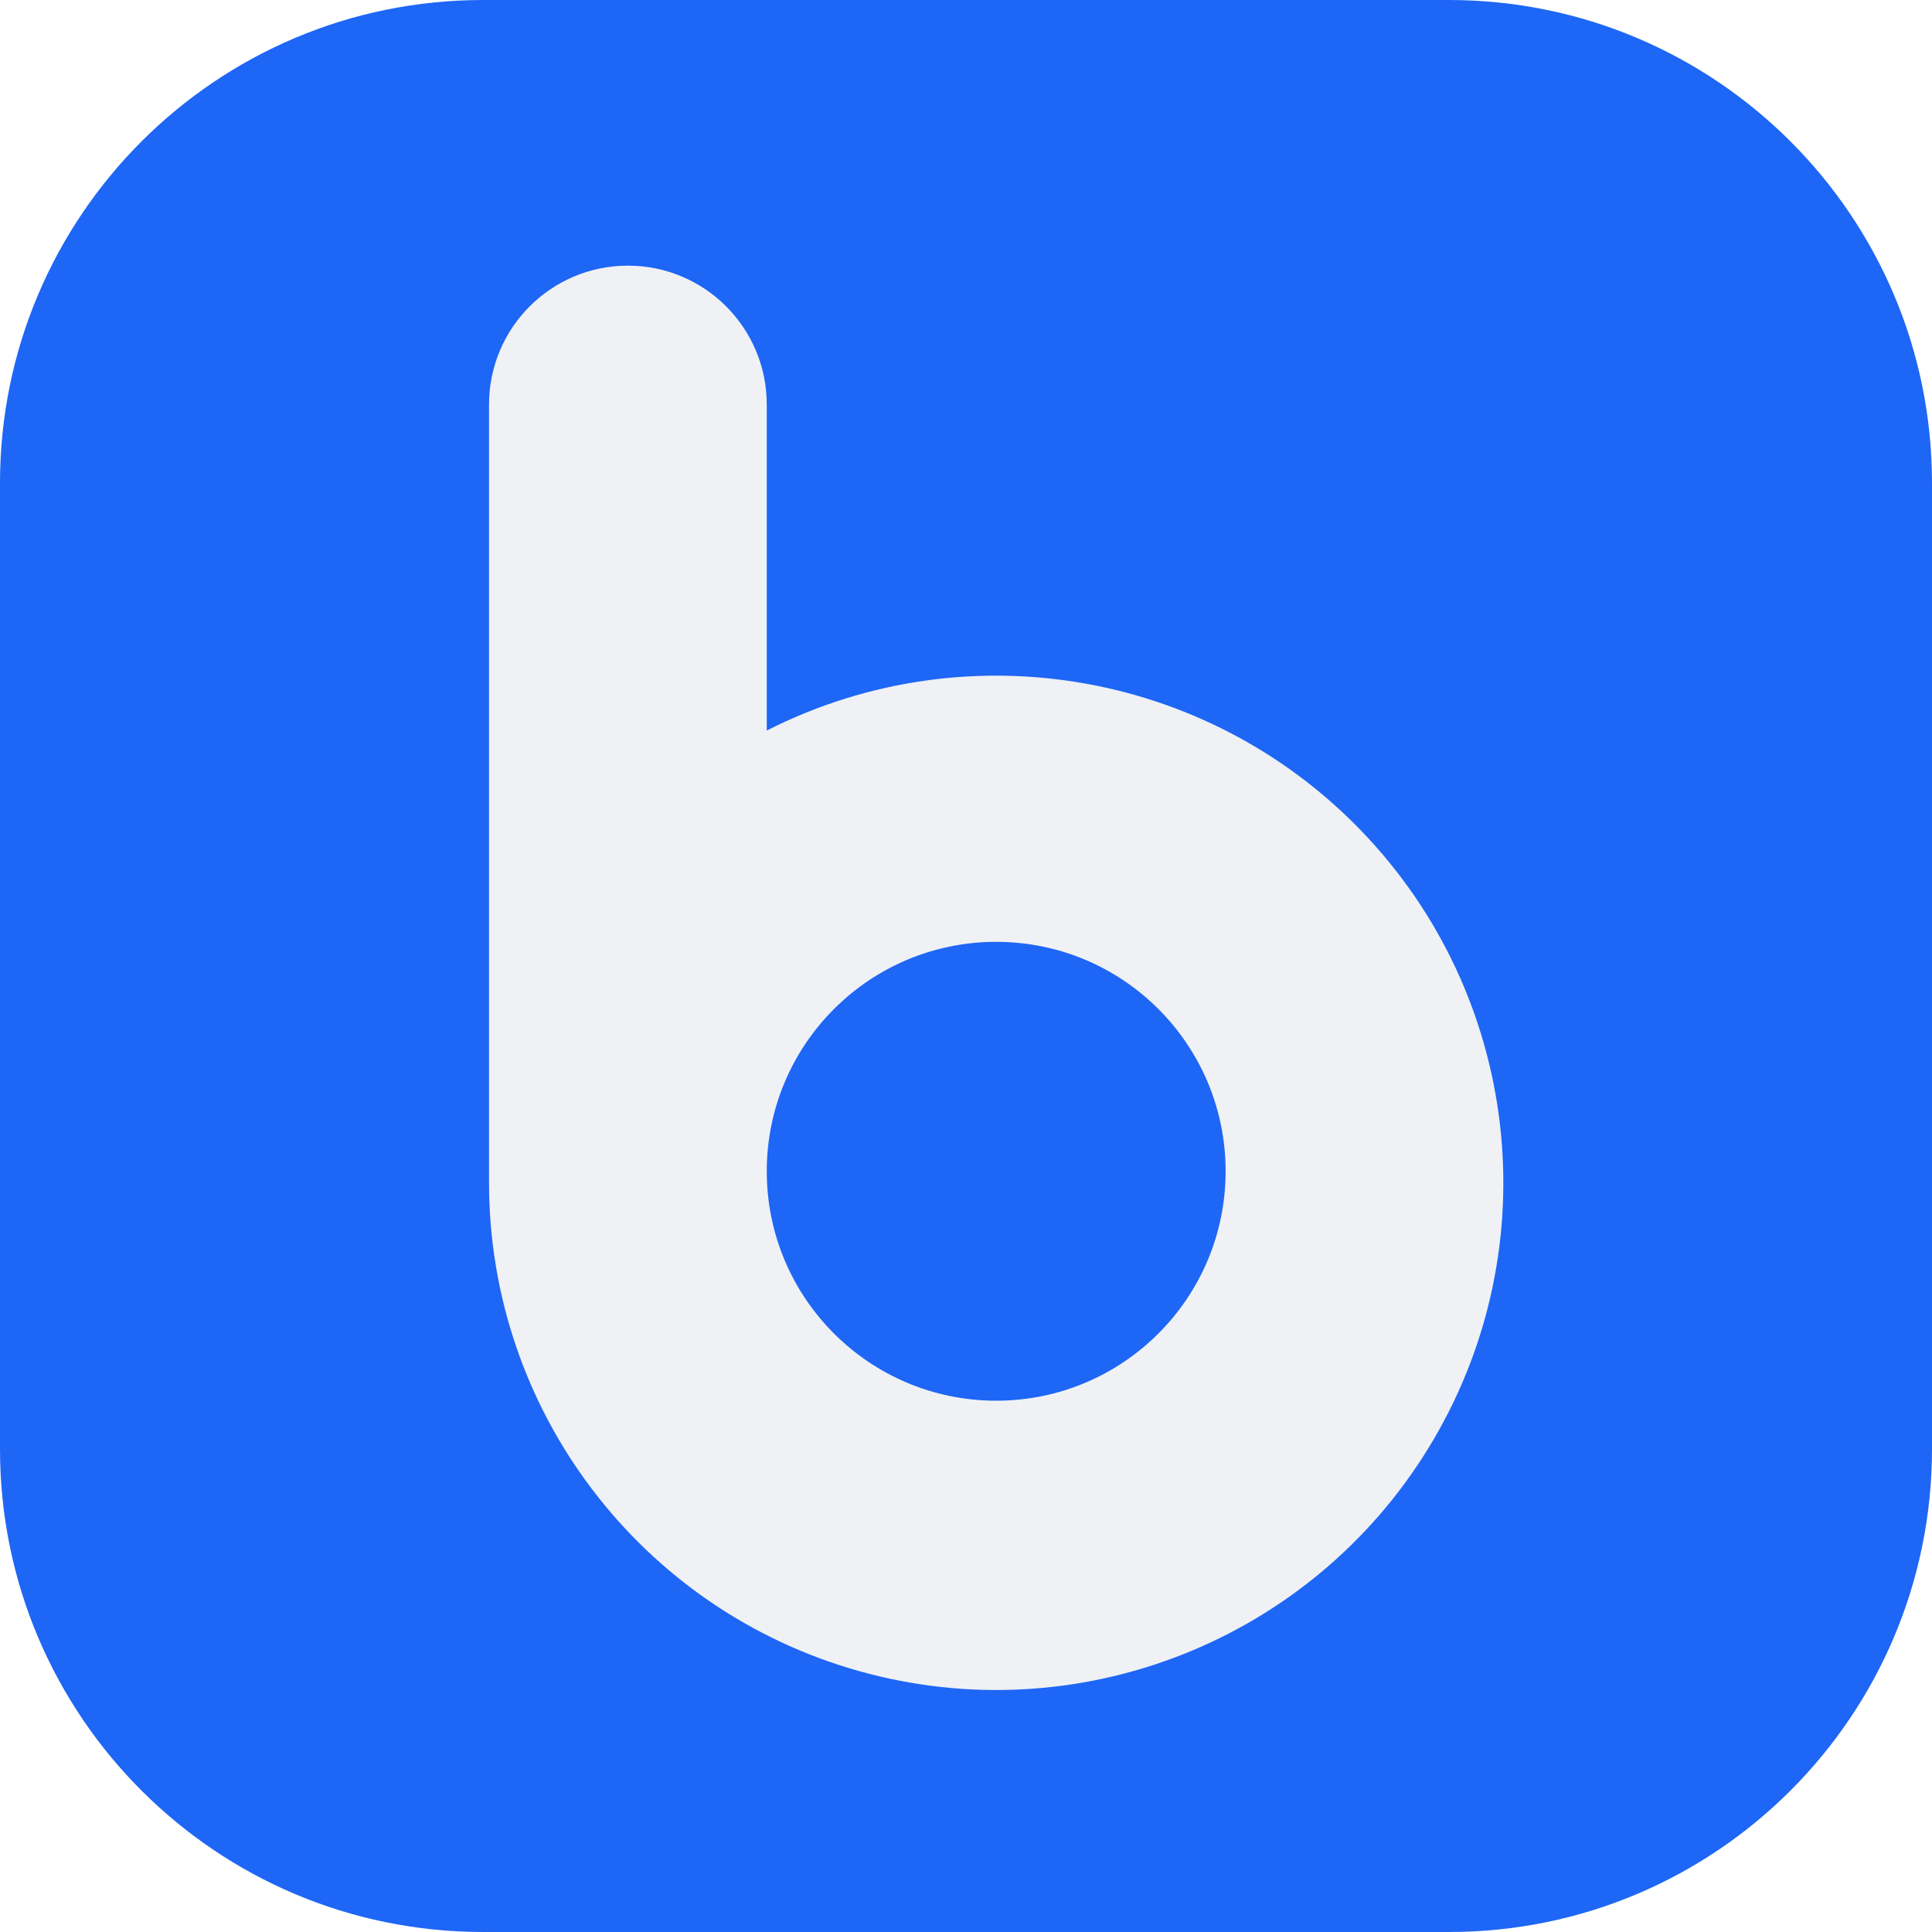
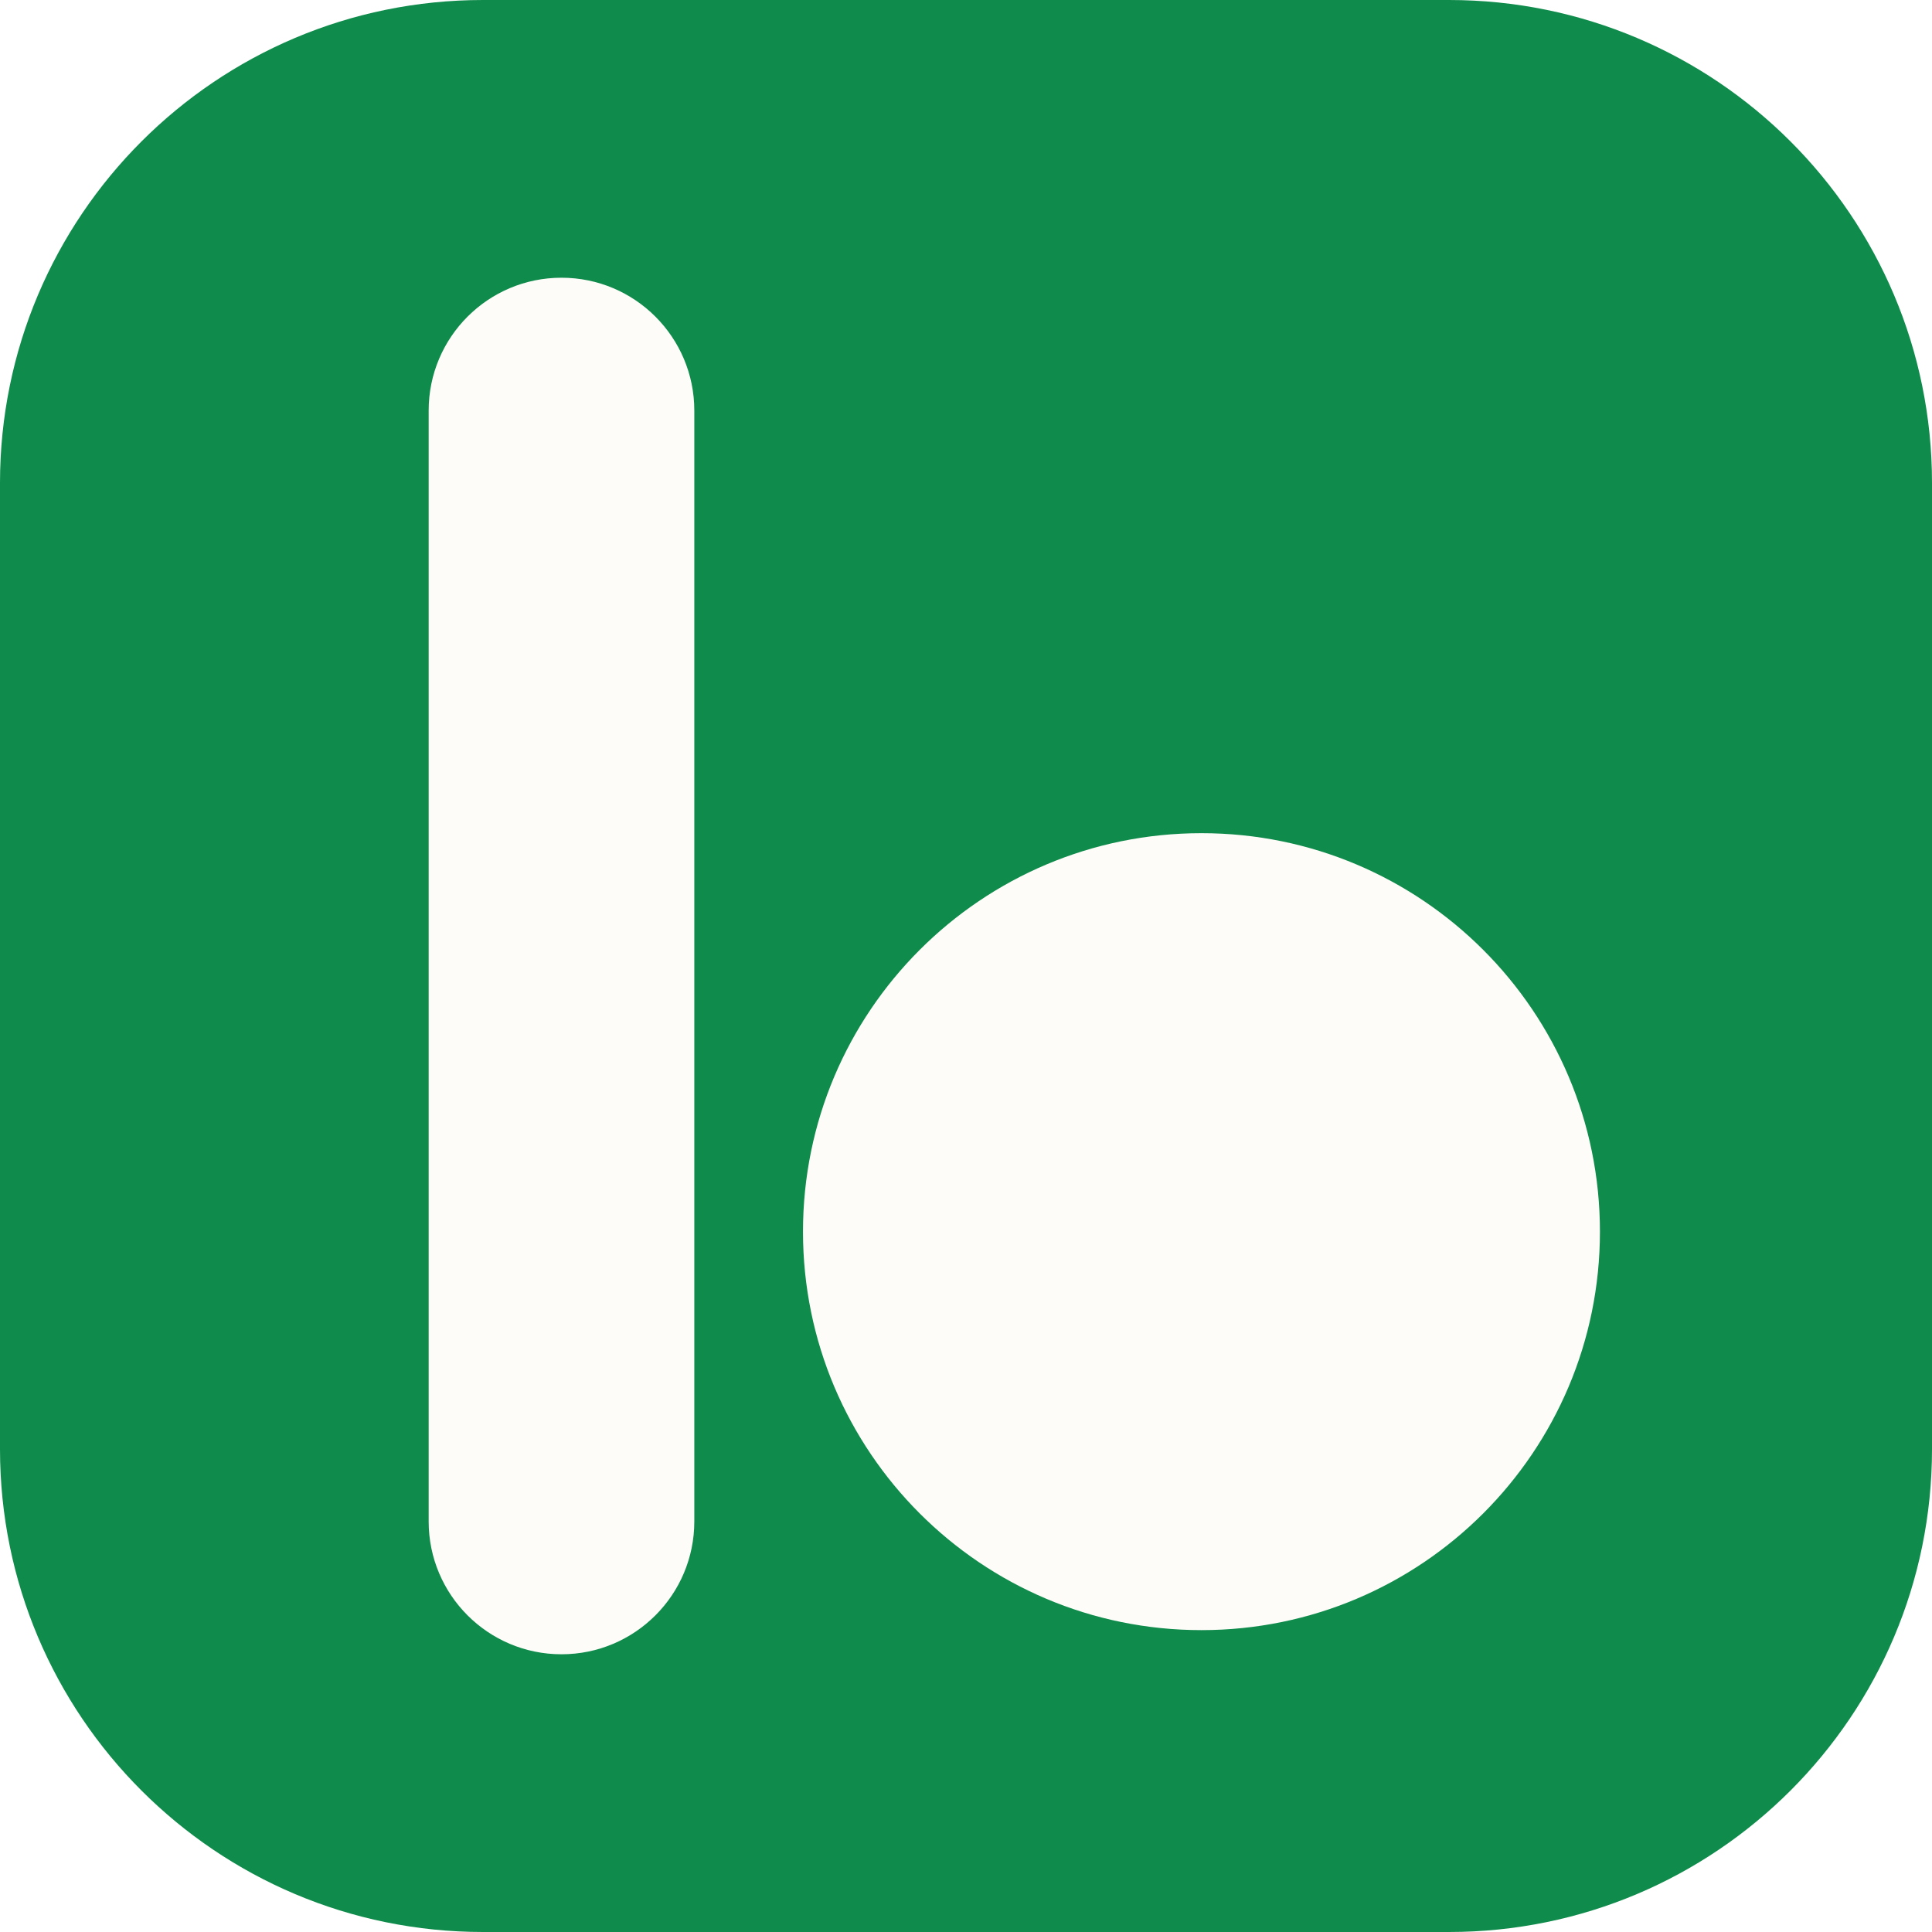
<svg xmlns="http://www.w3.org/2000/svg" viewBox="0 0 32 32">
-   <rect width="32" height="32" rx="8" fill="#1e66f5" />
-   <path fill="#eff1f5" fill-rule="evenodd" d="M10.4 4.4a2.3 2.3 0 0 0-2.3 2.3v12.9a8.4 8.4 0 1 0 4.6-7.5V6.7a2.3 2.3 0 0 0-2.3-2.3Zm6.1 11.2a3.8 3.8 0 1 0 0 7.6 3.8 3.8 0 0 0 0-7.6Z" />
+   <rect width="32" height="32" rx="8" fill="#0f8b4b" />
+   <rect x="7.1" y="4.6" width="4.4" height="22.8" rx="2.2" fill="#fdfcf9" />
+   <circle cx="19.9" cy="20.4" r="6.6" fill="#fdfcf9" />
</svg>
